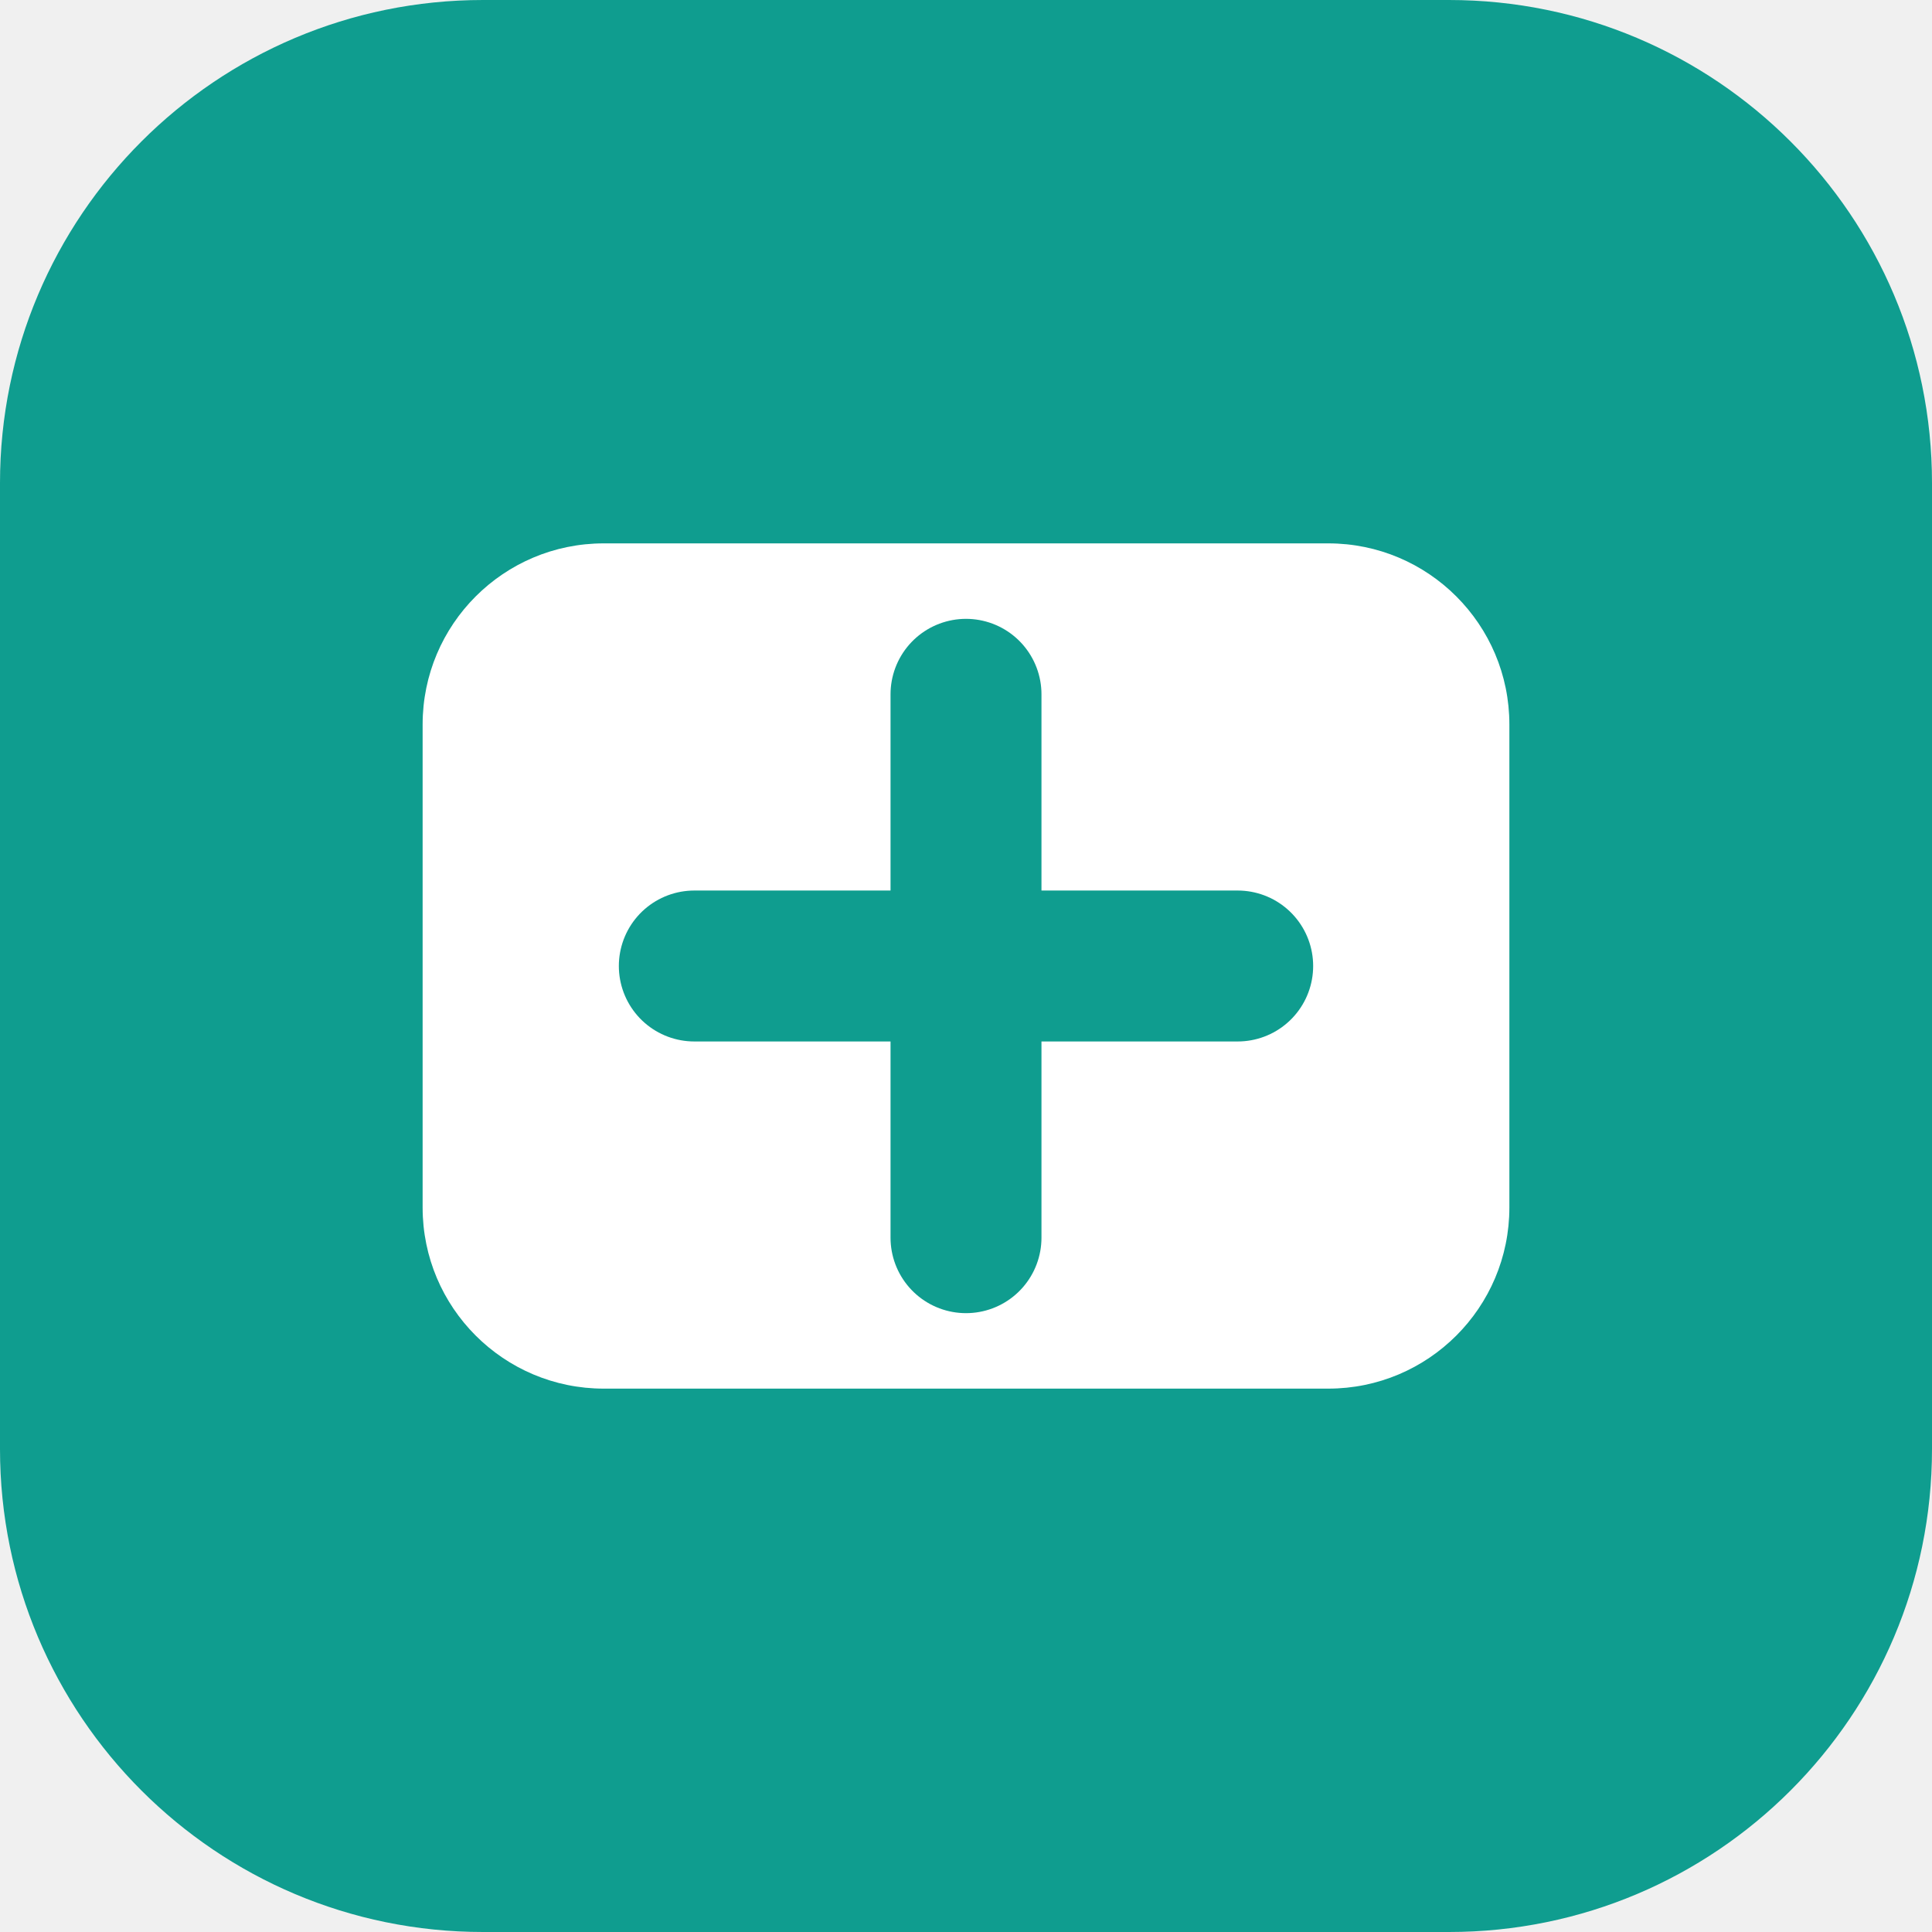
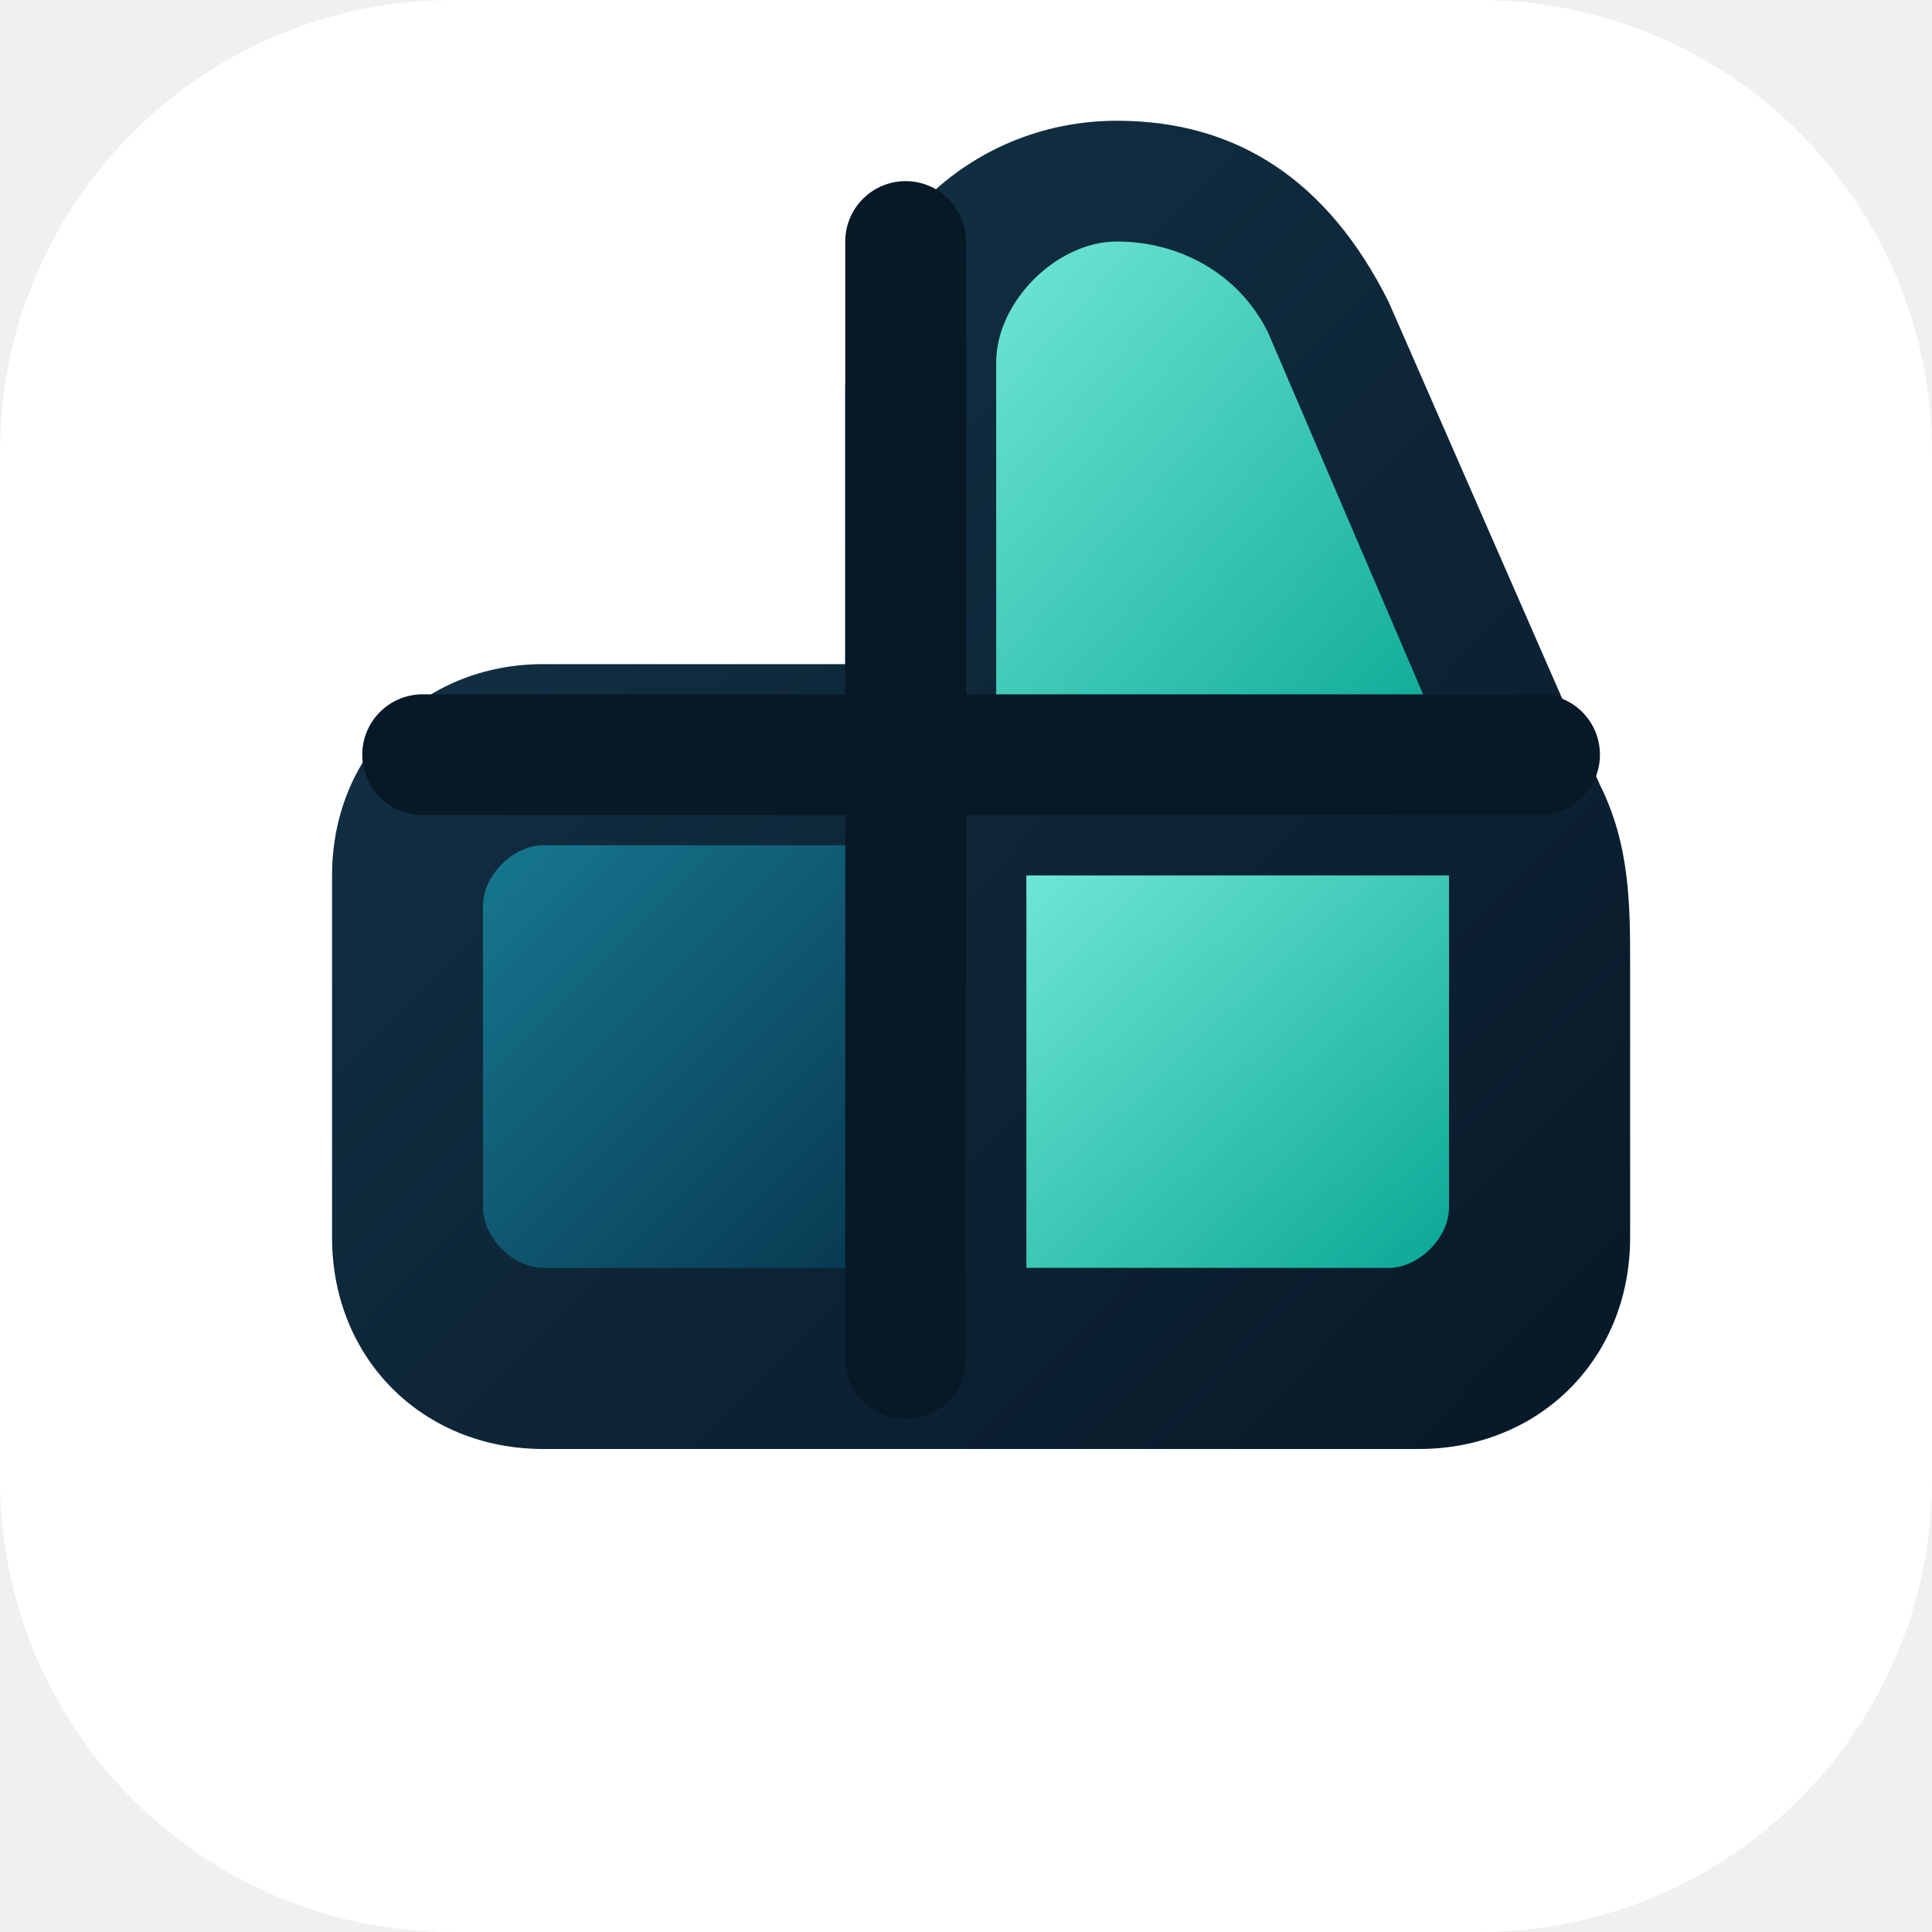
- <svg xmlns="http://www.w3.org/2000/svg" viewBox="0 0 64 64">
-   <rect width="64" height="64" rx="16" fill="#0f9d8f" />
-   <path d="M20 18h24a6 6 0 0 1 6 6v16a6 6 0 0 1-6 6H20a6 6 0 0 1-6-6V24a6 6 0 0 1 6-6Z" fill="#fff" />
-   <path d="M32 23v18M23 32h18" stroke="#0f9d8f" stroke-width="5" stroke-linecap="round" />
+ <svg xmlns="http://www.w3.org/2000/svg" viewBox="0 0 64 64" role="img" aria-label="صيدليات دواء">
+   <defs>
+     <linearGradient id="dark" x1="0" y1="0" x2="1" y2="1">
+       <stop offset="0" stop-color="#15354a" />
+       <stop offset="1" stop-color="#071827" />
+     </linearGradient>
+     <linearGradient id="mint" x1="0" y1="0" x2="1" y2="1">
+       <stop offset="0" stop-color="#6fe6d5" />
+       <stop offset="1" stop-color="#0aa895" />
+     </linearGradient>
+     <linearGradient id="blue" x1="0" y1="0" x2="1" y2="1">
+       <stop offset="0" stop-color="#167890" />
+       <stop offset="1" stop-color="#07364e" />
+     </linearGradient>
+   </defs>
+   <rect width="64" height="64" rx="15" fill="#fff" />
+   <path d="M18 48c-4 0-7-3-7-7V29c0-4 3-7 7-7h10V13c0-5 4-9 9-9 4 0 7 2 9 6l7 16c1 2 1 4 1 6v9c0 4-3 7-7 7H18Z" fill="url(#dark)" />
+   <path d="M33 12c0-2 2-4 4-4 2 0 4 1 5 3l6 14H33V12Z" fill="url(#mint)" />
+   <path d="M18 28h12v14H18c-1 0-2-1-2-2V30c0-1 1-2 2-2Z" fill="url(#blue)" />
+   <path d="M34 29h14v11c0 1-1 2-2 2H34V29Z" fill="url(#mint)" />
+   <path d="M30 8v37M14 25h37" stroke="#071827" stroke-width="4" stroke-linecap="round" />
</svg>
